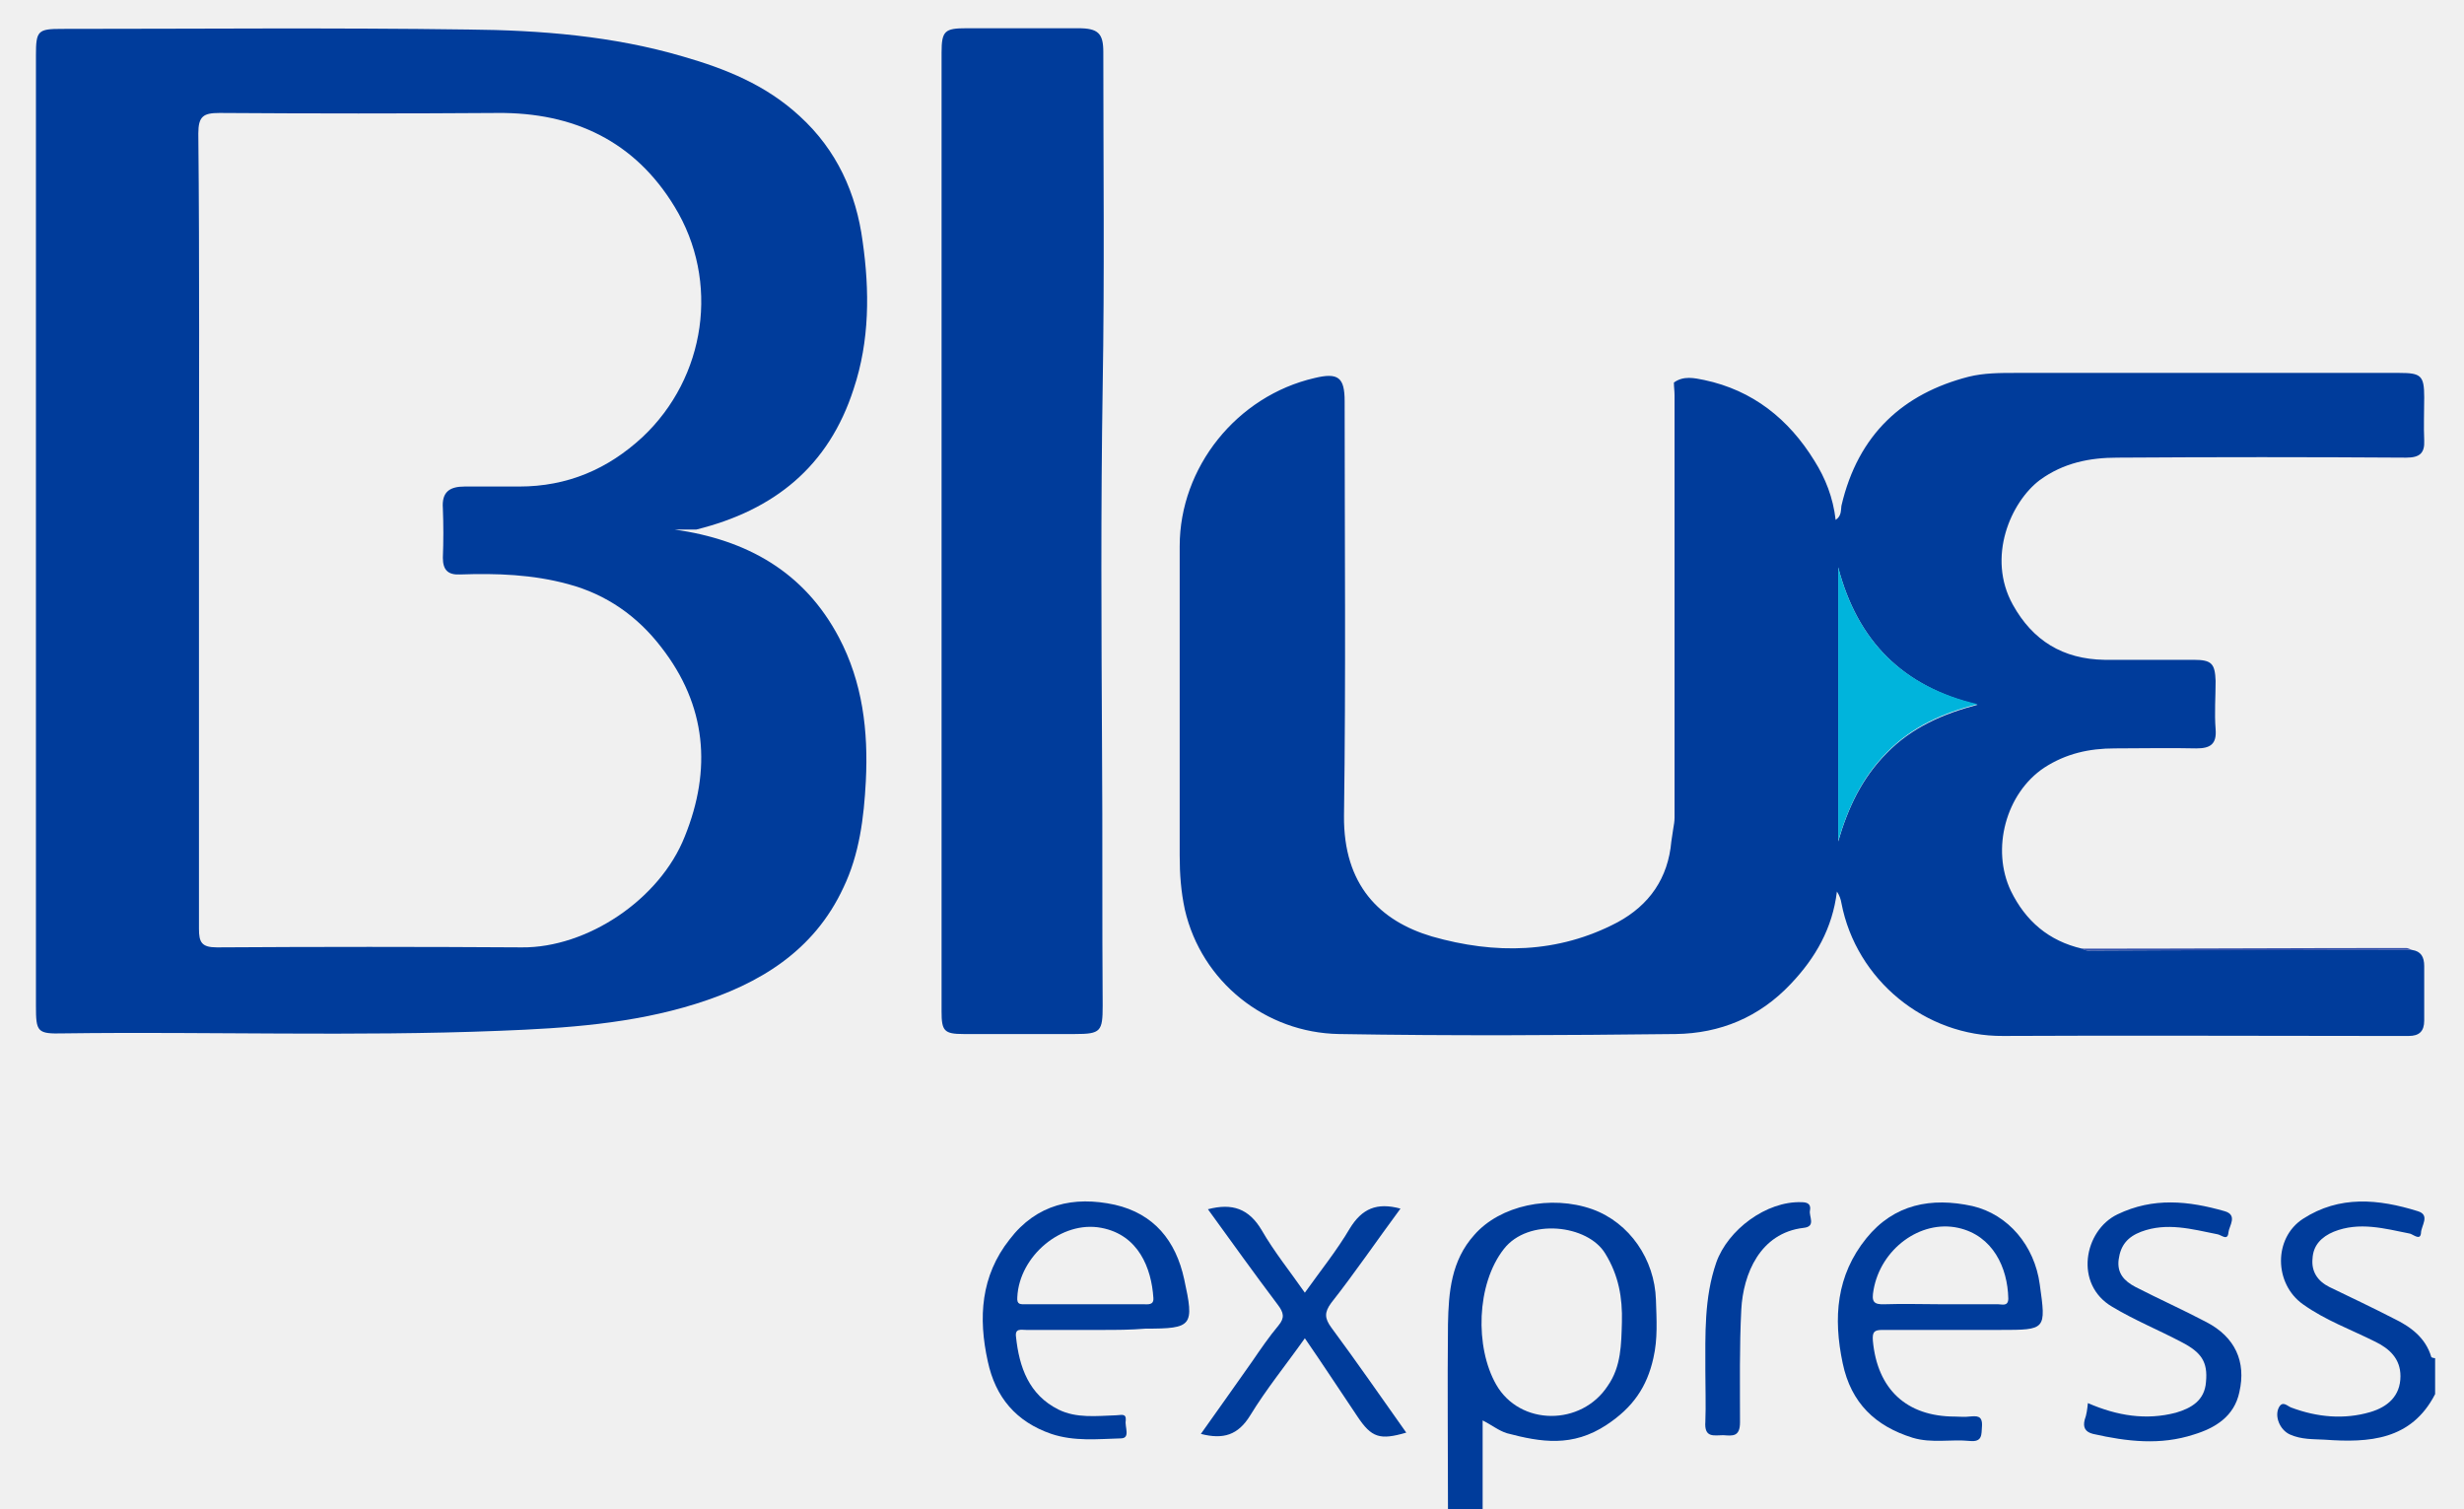
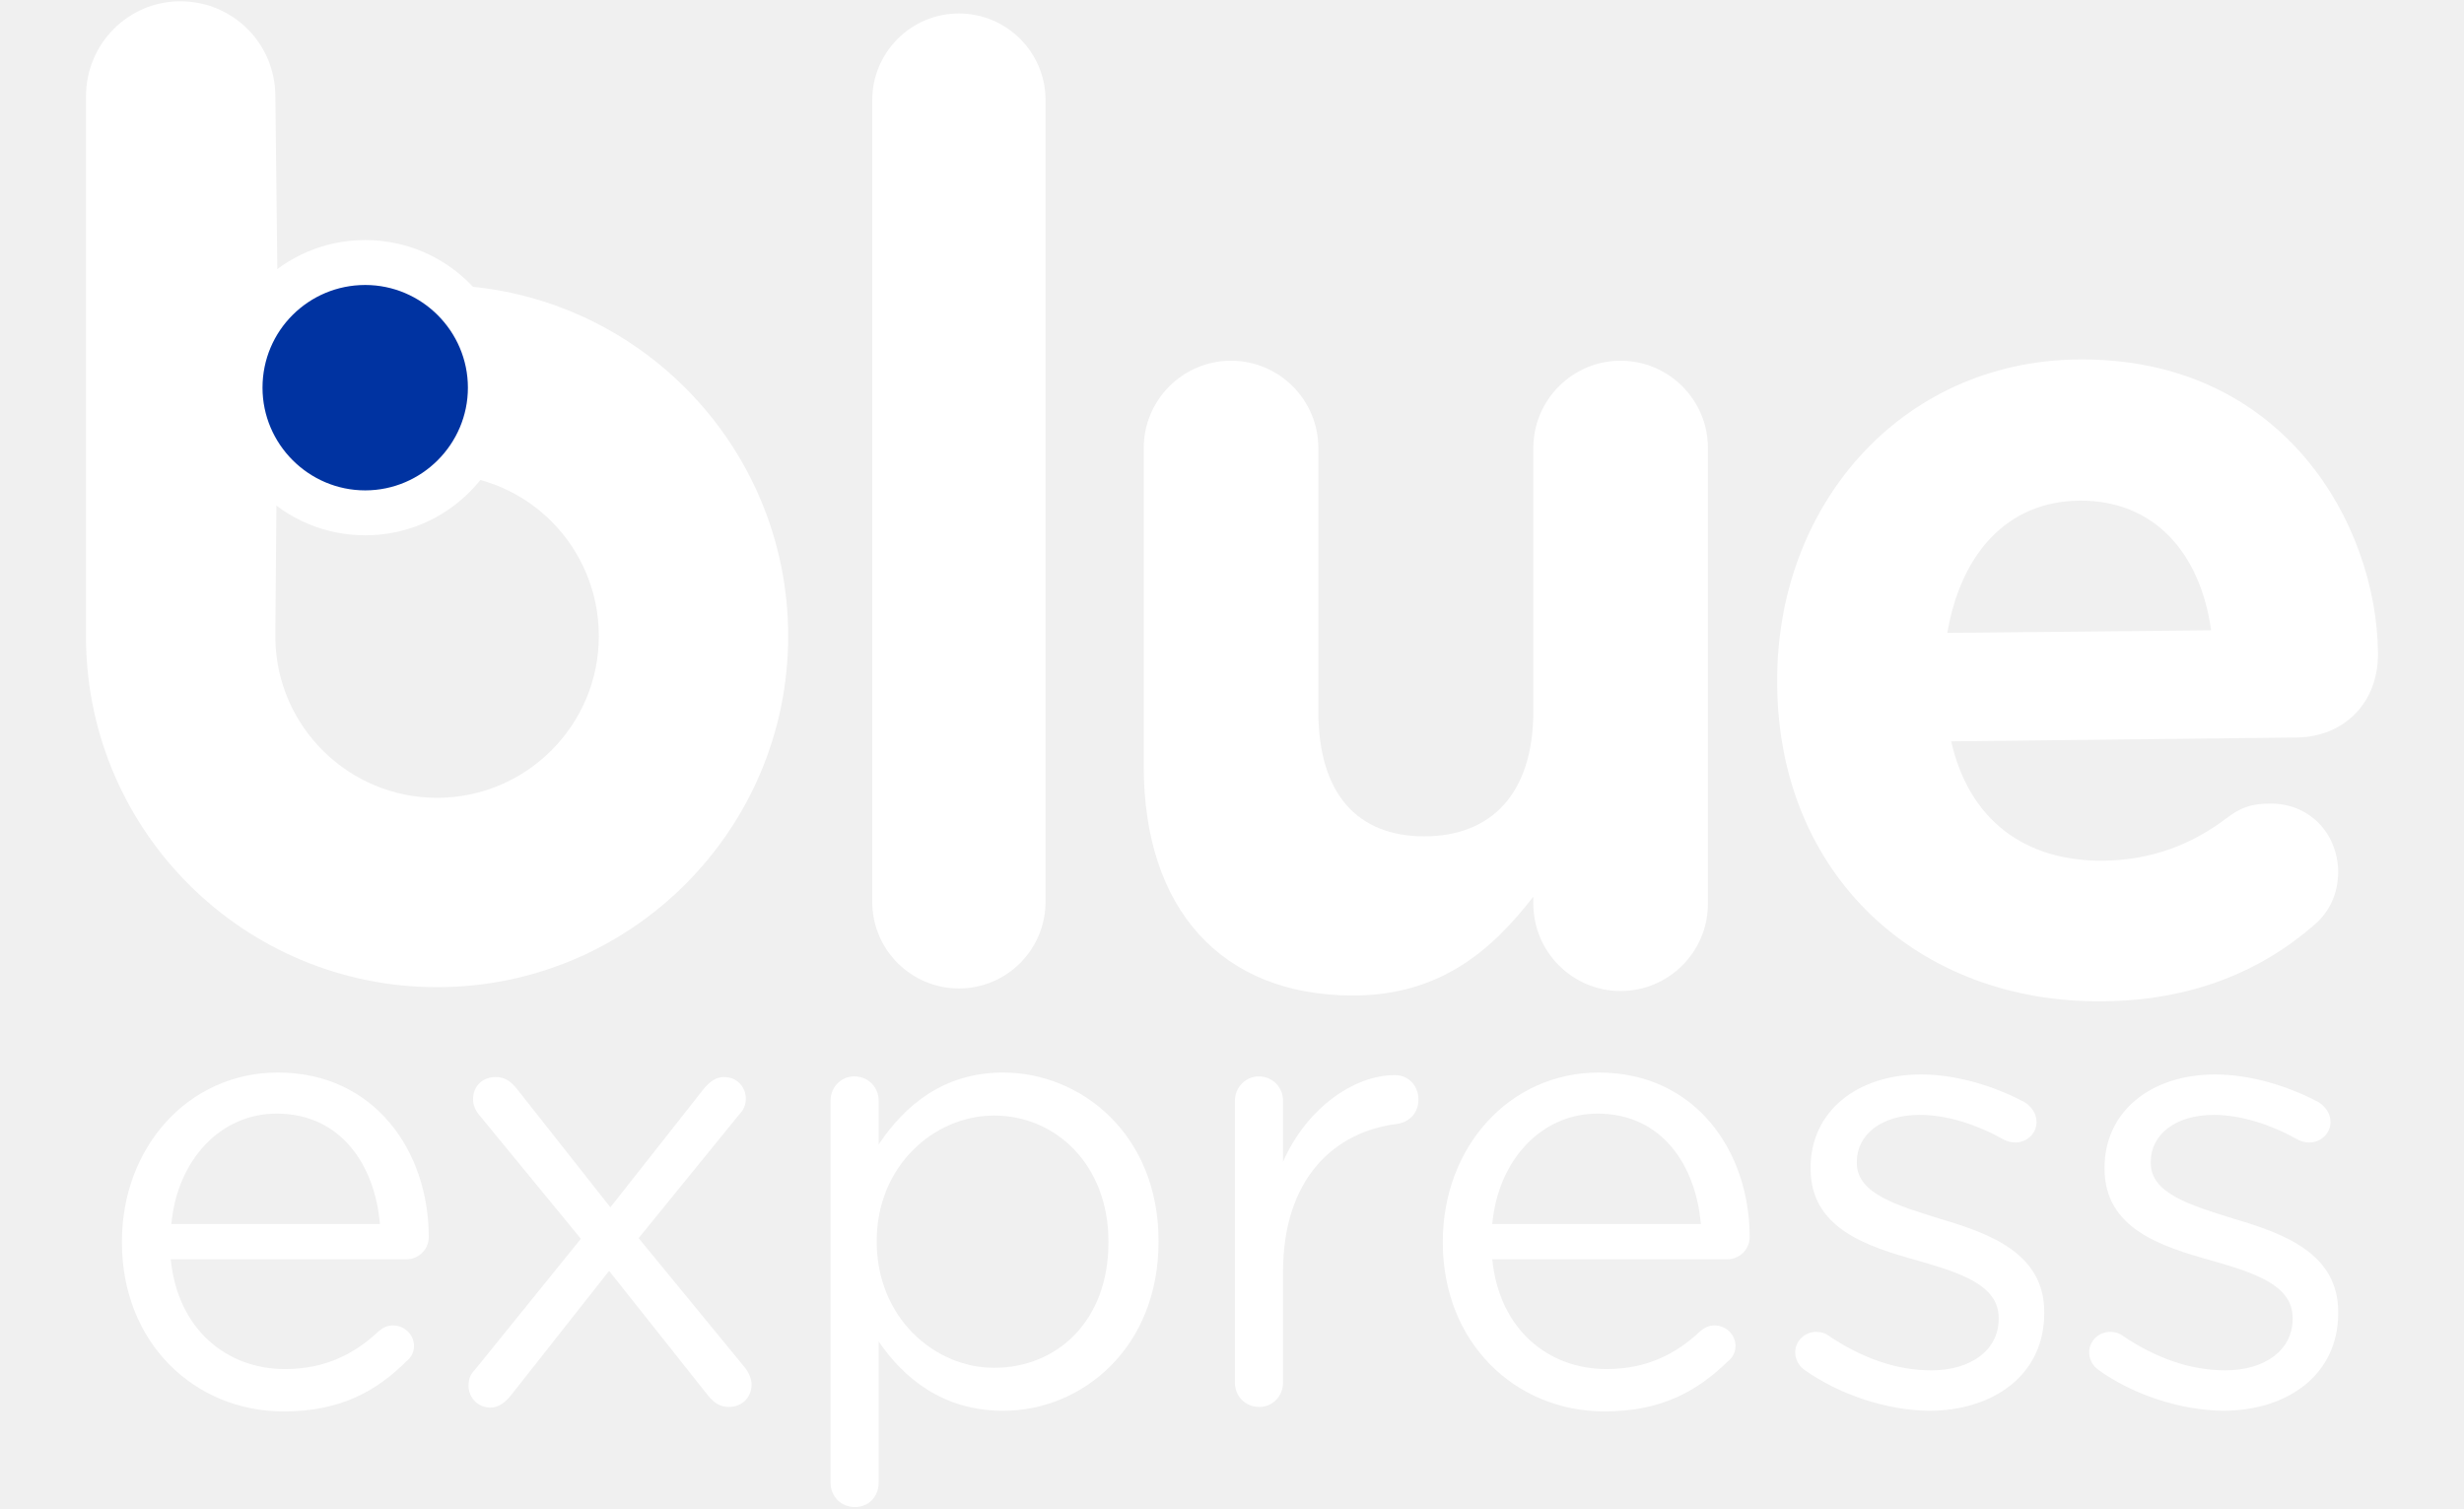
- <svg xmlns="http://www.w3.org/2000/svg" version="1.1" id="Capa_1" x="0px" y="0px" viewBox="0 0 383.9 235.1" style="enable-background:new 0 0 383.9 235.1;" xml:space="preserve">
+ <svg xmlns="http://www.w3.org/2000/svg" version="1.1" x="0px" y="0px" viewBox="0 0 383.9 235.1" style="enable-background:new 0 0 383.9 235.1;" xml:space="preserve">
  <style type="text/css">
- 	.st0{fill:#003C9B;}
- 	.st1{fill:#314FAB;}
- 	.st2{fill:#00B4DC;}
+ 	.st0{fill:#FFFFFF;}
+ 	.st1{fill:none;}
+ 	.st2{fill:#0033A1;}
</style>
-   <g>
-     <path class="st0" d="M225.6,235.1c0-9.6-0.1-19.2,0-28.8c0.1-5,0.5-9.9,4.1-13.9c4-4.6,11.9-6.3,18.4-4c5.8,2.1,9.7,7.8,9.9,14.1   c0.1,3.1,0.3,6.1-0.4,9.1c-1,4.5-3.2,7.7-7.3,10.4c-5.3,3.5-10.2,2.7-15.5,1.3c-1.3-0.4-2.4-1.3-3.8-2c0,4.7,0,9.3,0,13.9   C229.3,235.1,227.5,235.1,225.6,235.1z M252.7,206c0.1-3.8-0.5-7.3-2.6-10.7c-2.7-4.5-12-5.6-15.8-0.7c-4.3,5.5-4.5,15.3-1.2,21.1   c3.7,6.5,13.3,6.5,17.4,0.2C252.6,212.9,252.6,209.4,252.7,206z" />
-     <path class="st0" d="M379.4,217.2c-3.7,7.2-10.3,7.6-17.2,7.1c-1.8-0.1-3.6,0-5.4-0.8c-1.6-0.7-2.5-2.9-1.7-4.3   c0.6-1,1.3-0.1,1.9,0.1c4,1.5,8.2,1.9,12.3,0.7c2.7-0.8,4.7-2.5,4.7-5.6c0-2.7-1.7-4.3-4-5.4c-3.8-1.9-7.7-3.3-11.2-5.8   c-4.5-3.2-4.6-10.3,0-13.3c5.7-3.7,11.8-3.1,17.9-1.2c2,0.6,0.5,2.3,0.5,3.4c-0.1,1.2-1.1,0.3-1.7,0.1c-4-0.8-7.9-1.9-11.9-0.3   c-1.9,0.8-3.2,2.1-3.3,4.2c-0.2,2,0.8,3.5,2.6,4.4c3.3,1.6,6.7,3.2,10,4.9c2.7,1.3,5,3,5.9,6c0,0.1,0.4,0.2,0.6,0.2   C379.4,213.5,379.4,215.3,379.4,217.2z" />
-     <path class="st0" d="M105.1,82.5c11.3,1.6,20.2,6.6,25.6,16.8c3.7,7,4.6,14.6,4.2,22.4c-0.3,5.7-1,11.4-3.5,16.6   c-4.6,9.9-13.1,15-23,18.1c-9.9,3.1-20.2,3.8-30.6,4.2c-22.6,0.9-45.2,0.1-67.9,0.4c-4.1,0.1-4.3-0.2-4.3-4.3   c0-49.4,0-98.8,0-148.1c0-3.8,0.3-4.1,4-4.1c21.1,0,42.3-0.2,63.4,0.1c11.2,0.1,22.5,1,33.4,4.2c6.6,1.9,12.9,4.4,18.2,9.3   c5.8,5.3,8.8,12,9.8,19.5c1.1,7.7,1.1,15.5-1.4,23c-3.9,12.1-12.4,18.9-24.5,21.9C107.5,82.5,106.3,82.5,105.1,82.5z M31,82.6   c0,20.7,0,41.4,0,62.1c0,2.1,0.4,2.9,2.8,2.9c15.8-0.1,31.7-0.1,47.5,0c10.1,0.1,21.5-7.4,25.4-17.3c4.2-10.4,3.4-20.4-3.7-29.5   c-3.7-4.8-8.5-8.2-14.5-9.8c-5.5-1.5-11.1-1.7-16.8-1.5c-1.9,0.1-2.7-0.7-2.7-2.6c0.1-2.6,0.1-5.1,0-7.7c-0.2-2.6,1.1-3.4,3.4-3.4   c2.8,0,5.6,0,8.5,0c7.5,0,13.8-2.7,19.2-7.7c9.9-9.3,12.1-24.3,5-35.9c-6.2-10.2-15.7-14.7-27.6-14.6c-14.4,0.1-28.9,0.1-43.3,0   c-2.5,0-3.3,0.5-3.3,3.2C31.1,41.3,31,61.9,31,82.6z" />
-     <path class="st0" d="M375.8,148c1.4,0.2,1.9,1.1,1.9,2.5c0,2.8,0,5.6,0,8.5c0,1.7-0.8,2.4-2.4,2.4c-1.7,0-3.5,0-5.2,0   c-19.3,0-38.6-0.1-58,0c-12.1,0.1-22.9-8.7-25.2-20.7c-0.1-0.6-0.3-1.2-0.7-1.8c-0.7,5.7-3.3,10.3-7.2,14.4   c-4.9,5.2-11,7.7-17.9,7.8c-17.5,0.2-35,0.3-52.5,0c-11.4-0.2-21.4-8.1-24-19.4c-0.6-2.8-0.8-5.5-0.8-8.4c0-16.1,0-32.1,0-48.2   c0-12.3,8.9-23.4,21-26.2c3.7-0.9,4.7-0.1,4.7,3.6c0,21.5,0.2,43.1-0.1,64.6c-0.1,10.8,5.6,16.4,13.7,18.8   c9.8,2.8,19.6,2.7,28.9-2.2c5-2.7,7.9-6.9,8.4-12.6c0.1-0.7,0.2-1.3,0.3-2c0.1-0.6,0.2-1.1,0.2-1.7c0-21.9,0-43.9,0-65.8   c0-0.7-0.1-1.3-0.1-2c1.5-1.1,3.2-0.7,4.7-0.4c7.6,1.6,13.2,6.1,17.2,12.6c1.7,2.7,2.9,5.7,3.3,9.2c0.9-0.6,0.8-1.4,0.9-2.2   c2.6-11.2,9.7-17.5,19.8-20.1c2.4-0.6,4.9-0.6,7.4-0.6c19.9,0,39.8,0,59.7,0c3.4,0,3.9,0.4,3.9,3.8c0,2.2-0.1,4.5,0,6.7   c0.1,2-0.7,2.7-2.8,2.7c-15-0.1-30-0.1-45,0c-4.3,0-8.4,0.8-12.1,3.5c-4.5,3.4-8.3,12-4.2,19.4c3.1,5.6,7.8,8.5,14.3,8.6   c4.6,0,9.3,0,13.9,0c2.8,0,3.3,0.6,3.4,3.3c0,2.5-0.2,5,0,7.5c0.2,2.4-0.9,3-3,3c-4.2-0.1-8.5,0-12.7,0c-4,0-7.6,0.8-11,3   c-6,4-8.3,12.7-5.2,19.2c2.3,4.7,5.9,7.8,11.1,9c0.3,0.1,0.6,0.3,0.9,0.3C342.1,148,358.9,148,375.8,148z M286.4,88.4   c0,14.2,0,28.4,0,42.7c1.5-5.2,3.7-9.9,7.6-13.8c3.9-4,8.8-6.1,14.1-7.5C296.5,107,289.4,99.9,286.4,88.4z" />
-     <path class="st0" d="M146.7,82.7c0-24.8,0-49.7,0-74.5c0-3.4,0.5-3.8,3.9-3.8c5.8,0,11.6,0,17.4,0c3.1,0,3.9,0.8,3.9,3.7   c0,17.4,0.2,34.8-0.1,52.2c-0.3,18.8-0.2,37.6-0.1,56.4c0.1,13.3,0,26.7,0.1,40c0,4-0.3,4.4-4.3,4.4c-5.8,0-11.6,0-17.4,0   c-3,0-3.4-0.5-3.4-3.5C146.7,132.6,146.7,107.6,146.7,82.7C146.7,82.7,146.7,82.7,146.7,82.7z" />
-     <path class="st0" d="M304.7,207.2c-3.8,0-7.6,0-11.4,0c-1.3,0-1.6,0.3-1.5,1.7c0.7,7.5,5.2,11.8,12.8,11.8c0.7,0,1.5,0.1,2.2,0   c1.2-0.1,2.1-0.2,2,1.5c-0.1,1.3,0.1,2.5-1.9,2.3c-2.9-0.3-5.9,0.4-8.9-0.5c-5.8-1.8-9.6-5.4-10.9-11.6c-1.5-7.1-1-13.7,3.7-19.5   c4.3-5.3,10.1-6.4,16.5-5c5.6,1.3,9.7,6.2,10.5,12.2c1,7.1,1,7.1-6.2,7.1C309.3,207.2,307,207.2,304.7,207.2z M302.4,203.2   c3,0,6,0,8.9,0c0.6,0,1.6,0.4,1.6-0.9c-0.1-4.8-2.4-9.8-7.8-11c-5.9-1.3-12.1,3.3-13.2,9.7c-0.3,1.7-0.1,2.3,1.8,2.2   C296.6,203.1,299.5,203.2,302.4,203.2z" />
-     <path class="st0" d="M171.6,207.2c-3.9,0-7.8,0-11.7,0c-0.8,0-1.8-0.3-1.6,1.1c0.5,4.7,2,9,6.6,11.3c2.8,1.4,6,1,9,0.9   c0.7,0,1.6-0.4,1.5,0.8c-0.2,1,0.8,2.8-0.8,2.8c-3.6,0.1-7.2,0.5-10.8-0.7c-5.5-1.9-8.7-5.7-9.9-11.3c-1.5-6.8-1.1-13.3,3.4-19   c4.2-5.5,10-6.8,16.4-5.4c6.1,1.4,9.5,5.6,10.8,11.6c1.6,7.3,1.3,7.7-6,7.7C176.1,207.2,173.9,207.2,171.6,207.2z M168.9,203.2   c3.1,0,6.1,0,9.2,0c0.7,0,1.7,0.2,1.6-1c-0.3-4.6-2.3-9.8-8.1-10.9c-6.2-1.2-12.8,4.4-13.1,10.8c-0.1,1.2,0.5,1.1,1.3,1.1   C162.7,203.2,165.8,203.2,168.9,203.2z" />
-     <path class="st0" d="M218.2,188.3c-3.7,5-7.1,10-10.8,14.7c-1.1,1.5-1,2.4,0,3.8c4,5.4,7.8,10.9,11.7,16.4   c-4.1,1.2-5.4,0.8-7.6-2.5c-2.7-4-5.3-8-8.2-12.2c-2.9,4.1-6,7.9-8.5,12c-1.9,3.1-4.2,3.8-7.7,2.9c2.7-3.8,5.4-7.6,8-11.3   c1.3-1.9,2.6-3.8,4.1-5.6c1-1.2,0.8-2-0.1-3.2c-3.7-4.9-7.2-9.8-10.9-14.9c3.8-1,6.4-0.1,8.4,3.3c1.9,3.3,4.4,6.4,6.7,9.7   c2.5-3.5,5-6.6,7-10C212.2,188.3,214.5,187.3,218.2,188.3z" />
-     <path class="st0" d="M325.3,218.6c4.6,2,9.1,2.7,13.7,1.5c2.4-0.7,4.5-1.9,4.7-4.8c0.3-3.1-0.7-4.6-3.8-6.2   c-3.6-1.9-7.3-3.4-10.8-5.5c-6-3.5-4.4-11.9,0.8-14.4c5.6-2.7,11.1-2.1,16.7-0.5c2.1,0.6,0.7,2.3,0.6,3.3c-0.1,1.4-1.1,0.4-1.7,0.3   c-4-0.8-7.9-1.9-11.9-0.4c-2.1,0.8-3.2,2.1-3.5,4.3c-0.3,2.2,0.9,3.4,2.6,4.3c3.7,1.9,7.5,3.6,11.1,5.5c4.4,2.3,6.2,6.1,5.1,10.9   c-0.8,3.8-3.8,5.6-7.1,6.6c-5.2,1.7-10.4,1.1-15.7-0.1c-1.2-0.3-1.6-1-1.3-2.2C325.1,220.4,325.2,219.6,325.3,218.6z" />
-     <path class="st0" d="M265.7,213.6c0-5.7-0.2-11.4,1.7-16.9c1.8-5.1,7.8-9.6,13.3-9.4c0.9,0,1.5,0.3,1.3,1.3c-0.2,0.9,1,2.5-1,2.7   c-6.8,0.8-9.4,7.2-9.7,12.7c-0.3,5.9-0.2,11.7-0.2,17.6c0,2.3-1.2,2.1-2.6,2c-1.4,0-3,0.5-2.8-2.1   C265.8,218.9,265.7,216.3,265.7,213.6z" />
-     <path class="st1" d="M375.8,148c-16.9,0-33.7,0.1-50.6,0.1c-0.3,0-0.6-0.2-0.9-0.3c16.9,0,33.7-0.1,50.6-0.1   C375.2,147.7,375.5,147.9,375.8,148z" />
-     <path class="st2" d="M286.4,88.4c3,11.5,10.1,18.6,21.7,21.3c-5.4,1.4-10.2,3.5-14.1,7.5c-3.9,3.9-6.1,8.7-7.6,13.8   C286.4,116.9,286.4,102.7,286.4,88.4z" />
+   <g id="Capa_1">
+ </g>
+   <g id="Layer_2">
+     <g>
+       <path class="st0" d="M44.2,219.9c-13.9,0-25.2-10.7-25.2-26.3v-0.2c0-14.6,10.3-26.3,24.3-26.3c15,0,23.5,12.2,23.5,25.6    c0,2.1-1.7,3.5-3.5,3.5H26.6c1.1,11,8.8,17.1,17.8,17.1c6.3,0,10.9-2.4,14.6-5.9c0.6-0.5,1.3-0.9,2.2-0.9c1.9,0,3.3,1.5,3.3,3.2    c0,0.9-0.4,1.8-1.2,2.4C58.5,216.9,52.8,219.9,44.2,219.9z M59.2,190.7c-0.8-9.2-6.1-17.2-16.1-17.2c-8.8,0-15.5,7.3-16.4,17.2    H59.2z" />
+       <path class="st0" d="M74,213.4L90.5,193L74.9,174c-0.8-0.9-1.2-1.8-1.2-2.7c0-2.2,1.6-3.5,3.5-3.5c1.5,0,2.4,0.7,3.3,1.8    l14.6,18.5l14.5-18.4c0.9-1.1,1.9-1.9,3.2-1.9c2,0,3.4,1.5,3.4,3.4c0,1-0.4,1.8-1,2.4l-15.7,19.3L116,213c0.7,0.9,1.1,1.8,1.1,2.7    c0,2.1-1.6,3.5-3.5,3.5c-1.5,0-2.4-0.7-3.3-1.8L94.9,198l-15.3,19.4c-0.9,1.1-1.9,1.9-3.2,1.9c-2,0-3.4-1.6-3.4-3.4    C73,214.8,73.3,214.1,74,213.4z" />
+       <path class="st0" d="M129.4,171.5c0-2.2,1.7-3.8,3.7-3.8c2.2,0,3.8,1.7,3.8,3.8v6.8c4.1-6.1,10.1-11.2,19.4-11.2    c12.1,0,24.2,9.6,24.2,26.2v0.2c0,16.5-11.9,26.3-24.2,26.3c-9.4,0-15.5-5.1-19.4-10.8v22c0,2.2-1.6,3.8-3.7,3.8    c-2.2,0-3.8-1.7-3.8-3.8V171.5z M172.7,193.6v-0.2c0-11.9-8.2-19.6-17.8-19.6c-9.4,0-18.3,7.9-18.3,19.5v0.2    c0,11.7,8.9,19.6,18.3,19.6C164.7,213.1,172.7,205.8,172.7,193.6z" />
+       <path class="st0" d="M192.4,171.5c0-2.1,1.7-3.8,3.7-3.8c2.2,0,3.8,1.7,3.8,3.8v9.5c3.7-8.4,11.1-13.5,17.4-13.5    c2.2,0,3.7,1.7,3.7,3.8c0,2.1-1.4,3.5-3.3,3.8c-9.8,1.2-17.8,8.5-17.8,23.1v17.2c0,2.1-1.6,3.8-3.7,3.8c-2.2,0-3.8-1.7-3.8-3.8    V171.5z" />
+       <path class="st0" d="M250,219.9c-13.9,0-25.2-10.7-25.2-26.3v-0.2c0-14.6,10.3-26.3,24.3-26.3c15,0,23.5,12.2,23.5,25.6    c0,2.1-1.7,3.5-3.5,3.5h-36.6c1.1,11,8.8,17.1,17.8,17.1c6.3,0,10.9-2.4,14.6-5.9c0.6-0.5,1.3-0.9,2.2-0.9c1.9,0,3.3,1.5,3.3,3.2    c0,0.9-0.4,1.8-1.2,2.4C264.3,216.9,258.6,219.9,250,219.9z M265,190.7c-0.8-9.2-6.1-17.2-16.1-17.2c-8.8,0-15.5,7.3-16.4,17.2    H265z" />
+       <path class="st0" d="M281.1,213.4c-0.7-0.5-1.4-1.5-1.4-2.7c0-1.8,1.5-3.2,3.3-3.2c0.7,0,1.4,0.2,1.9,0.6c5.2,3.5,10.6,5.4,16,5.4    c6.1,0,10.5-3.1,10.5-8v-0.2c0-5.1-6-7-12.6-8.9c-7.9-2.2-16.7-5-16.7-14.3v-0.2c0-8.7,7.2-14.5,17.2-14.5    c5.4,0,11.2,1.7,16.1,4.3c1,0.6,1.9,1.7,1.9,3.1c0,1.8-1.5,3.2-3.3,3.2c-0.7,0-1.3-0.2-1.7-0.4c-4.3-2.4-8.9-3.9-13.2-3.9    c-6,0-9.8,3.1-9.8,7.3v0.2c0,4.8,6.3,6.6,13,8.7c7.8,2.3,16.2,5.4,16.2,14.5v0.2c0,9.6-7.9,15.2-18,15.2    C293.9,219.7,286.6,217.3,281.1,213.4z" />
+       <path class="st0" d="M326.9,213.4c-0.7-0.5-1.4-1.5-1.4-2.7c0-1.8,1.5-3.2,3.3-3.2c0.7,0,1.4,0.2,1.9,0.6c5.2,3.5,10.6,5.4,16,5.4    c6.1,0,10.5-3.1,10.5-8v-0.2c0-5.1-6-7-12.6-8.9c-7.9-2.2-16.7-5-16.7-14.3v-0.2c0-8.7,7.2-14.5,17.2-14.5    c5.4,0,11.2,1.7,16.1,4.3c1,0.6,1.9,1.7,1.9,3.1c0,1.8-1.5,3.2-3.3,3.2c-0.7,0-1.3-0.2-1.7-0.4c-4.3-2.4-8.9-3.9-13.2-3.9    c-6,0-9.8,3.1-9.8,7.3v0.2c0,4.8,6.3,6.6,13,8.7c7.8,2.3,16.2,5.4,16.2,14.5v0.2c0,9.6-7.9,15.2-18,15.2    C339.7,219.7,332.3,217.3,326.9,213.4z" />
+       <path class="st0" d="M135.9,15.6c0-7.4,6-13.5,13.5-13.5c7.4,0,13.5,6,13.5,13.5v124.9c0,7.4-6,13.5-13.5,13.5    c-7.4,0-13.5-6-13.5-13.5V15.6z" />
+       <path class="st0" d="M266.1,140.8c0,7.5-6.1,13.6-13.6,13.6s-13.6-6.1-13.6-13.6v-1.1c-6.3,8.1-14.3,15.4-28.1,15.4    c-20.6,0-32.6-13.6-32.6-35.7V69.8c0-7.5,6.1-13.6,13.6-13.6c7.5,0,13.6,6.1,13.6,13.6v41c0,12.9,6.1,19.5,16.5,19.5    c10.4,0,17-6.6,17-19.5v-41c0-7.5,6.1-13.6,13.6-13.6s13.6,6.1,13.6,13.6V140.8z" />
+       <path class="st0" d="M327.6,156c-28.8,0.3-50.4-19.7-50.7-49.1l0-0.4c-0.3-27.4,19-50.2,46.9-50.5c32.1-0.3,46.5,25.8,46.7,45.7    c0.1,7.9-5.4,13.1-12.6,13.2l-53.9,0.6c2.8,12.3,11.5,18.7,23.7,18.6c7.5-0.1,13.8-2.5,19.3-6.7c2-1.5,3.7-2.2,6.6-2.2    c6.1-0.1,10.6,4.5,10.7,10.6c0,3.6-1.5,6.3-3.5,8.1C352.4,151.3,341.5,155.9,327.6,156z M344.5,98.2c-1.7-12.2-9-20.3-20.5-20.2    c-11.3,0.1-18.5,8.3-20.6,20.6L344.5,98.2z" />
+       <line class="st0" x1="301" y1="99.1" x2="346.3" y2="98.6" />
+       <path class="st1" d="M42.9,98.1c0,0.2,0,0.4,0,0.6v0.7c0.2,13.7,11.4,24.8,25.2,24.8c13.9,0,25.2-11.3,25.2-25.2    c0-13.8-11-24.9-24.7-25.2" />
+       <path class="st0" d="M42.9,15c0-8.2-6.6-14.8-14.8-14.8h0C20,0.2,13.4,6.8,13.4,15v84.9h0c0.4,29.8,24.7,53.9,54.7,53.9    c30.2,0,54.7-24.5,54.7-54.7c0-30-24.2-54.4-54.2-54.7v29.5c13.7,0.2,24.7,11.4,24.7,25.2c0,13.9-11.3,25.2-25.2,25.2    c-13.8,0-25-11.1-25.2-24.8v-0.7c0-0.2,0-0.4,0-0.6l0,0l0.4-47.8L42.9,15z" />
+       <g>
+         <path class="st2" d="M56.9,79.9c-10.7,0-19.5-8.7-19.5-19.5c0-10.7,8.7-19.5,19.5-19.5c10.7,0,19.5,8.7,19.5,19.5     C76.4,71.1,67.7,79.9,56.9,79.9z" />
+         <path class="st0" d="M56.9,44.4c8.8,0,16,7.2,16,16c0,8.8-7.2,16-16,16c-8.8,0-16-7.2-16-16C40.9,51.5,48.1,44.4,56.9,44.4      M56.9,37.4c-12.7,0-23,10.3-23,23s10.3,23,23,23s23-10.3,23-23S69.6,37.4,56.9,37.4L56.9,37.4z" />
+       </g>
+     </g>
  </g>
</svg>
